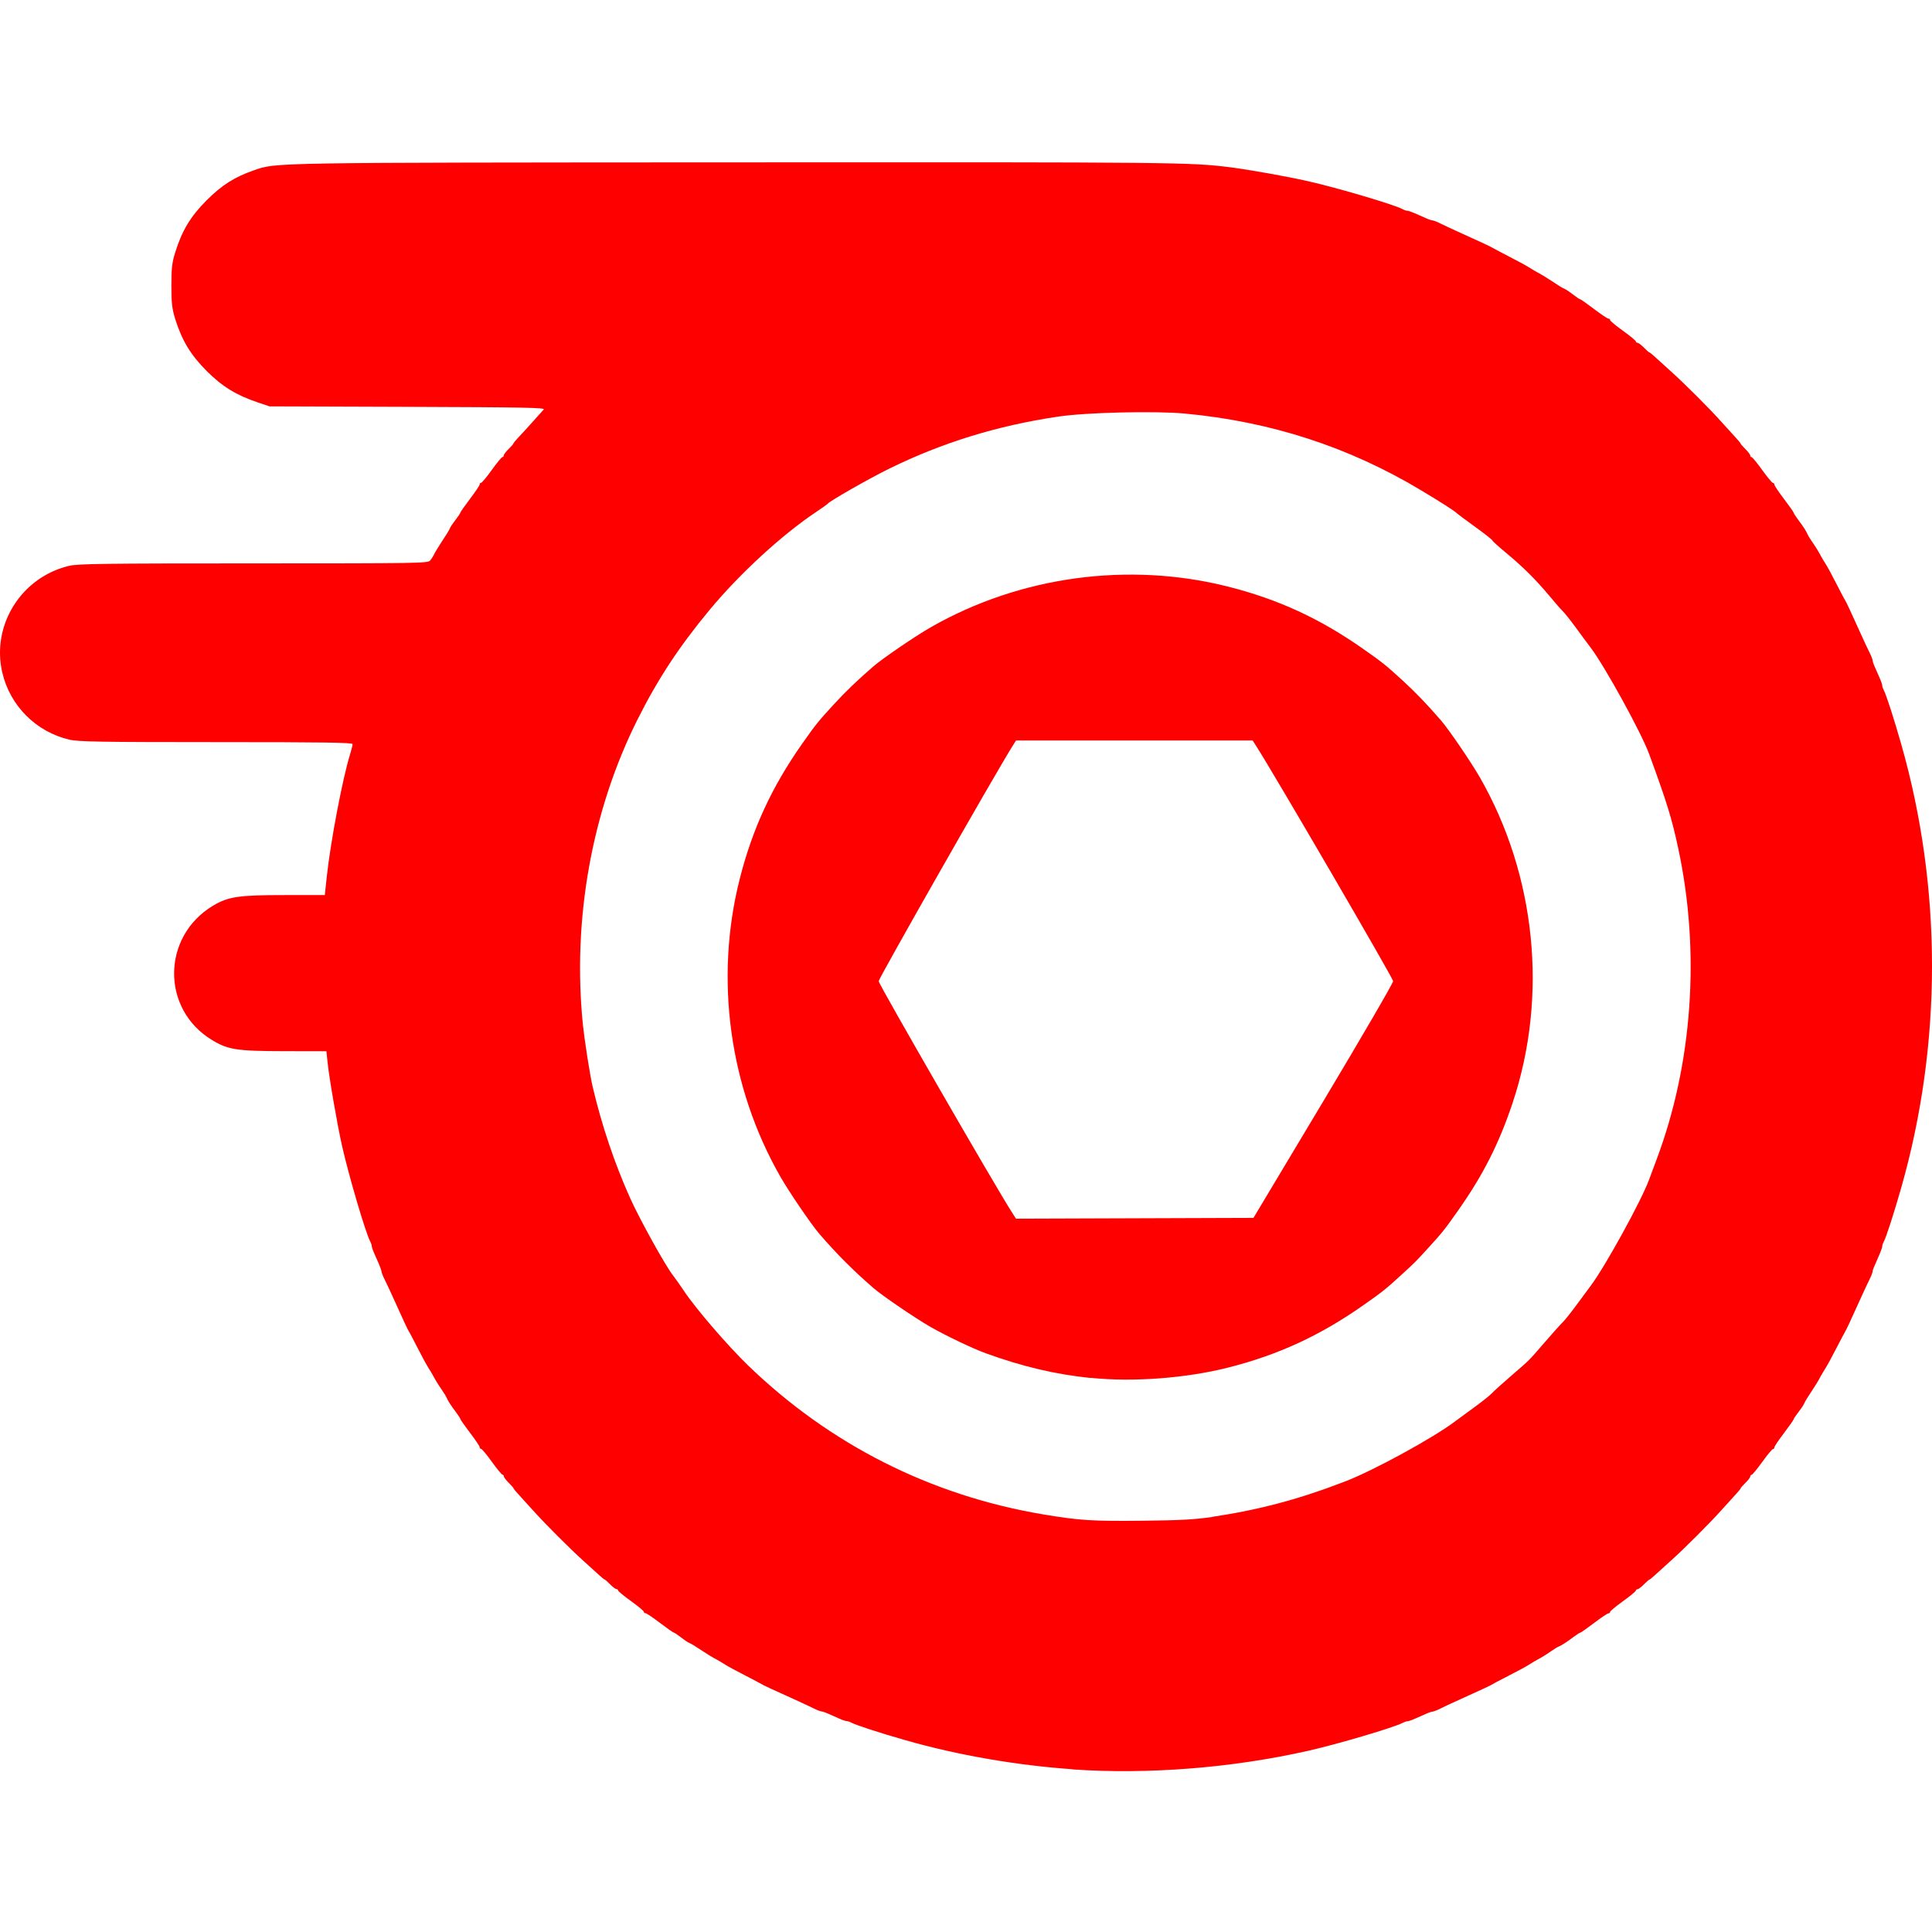
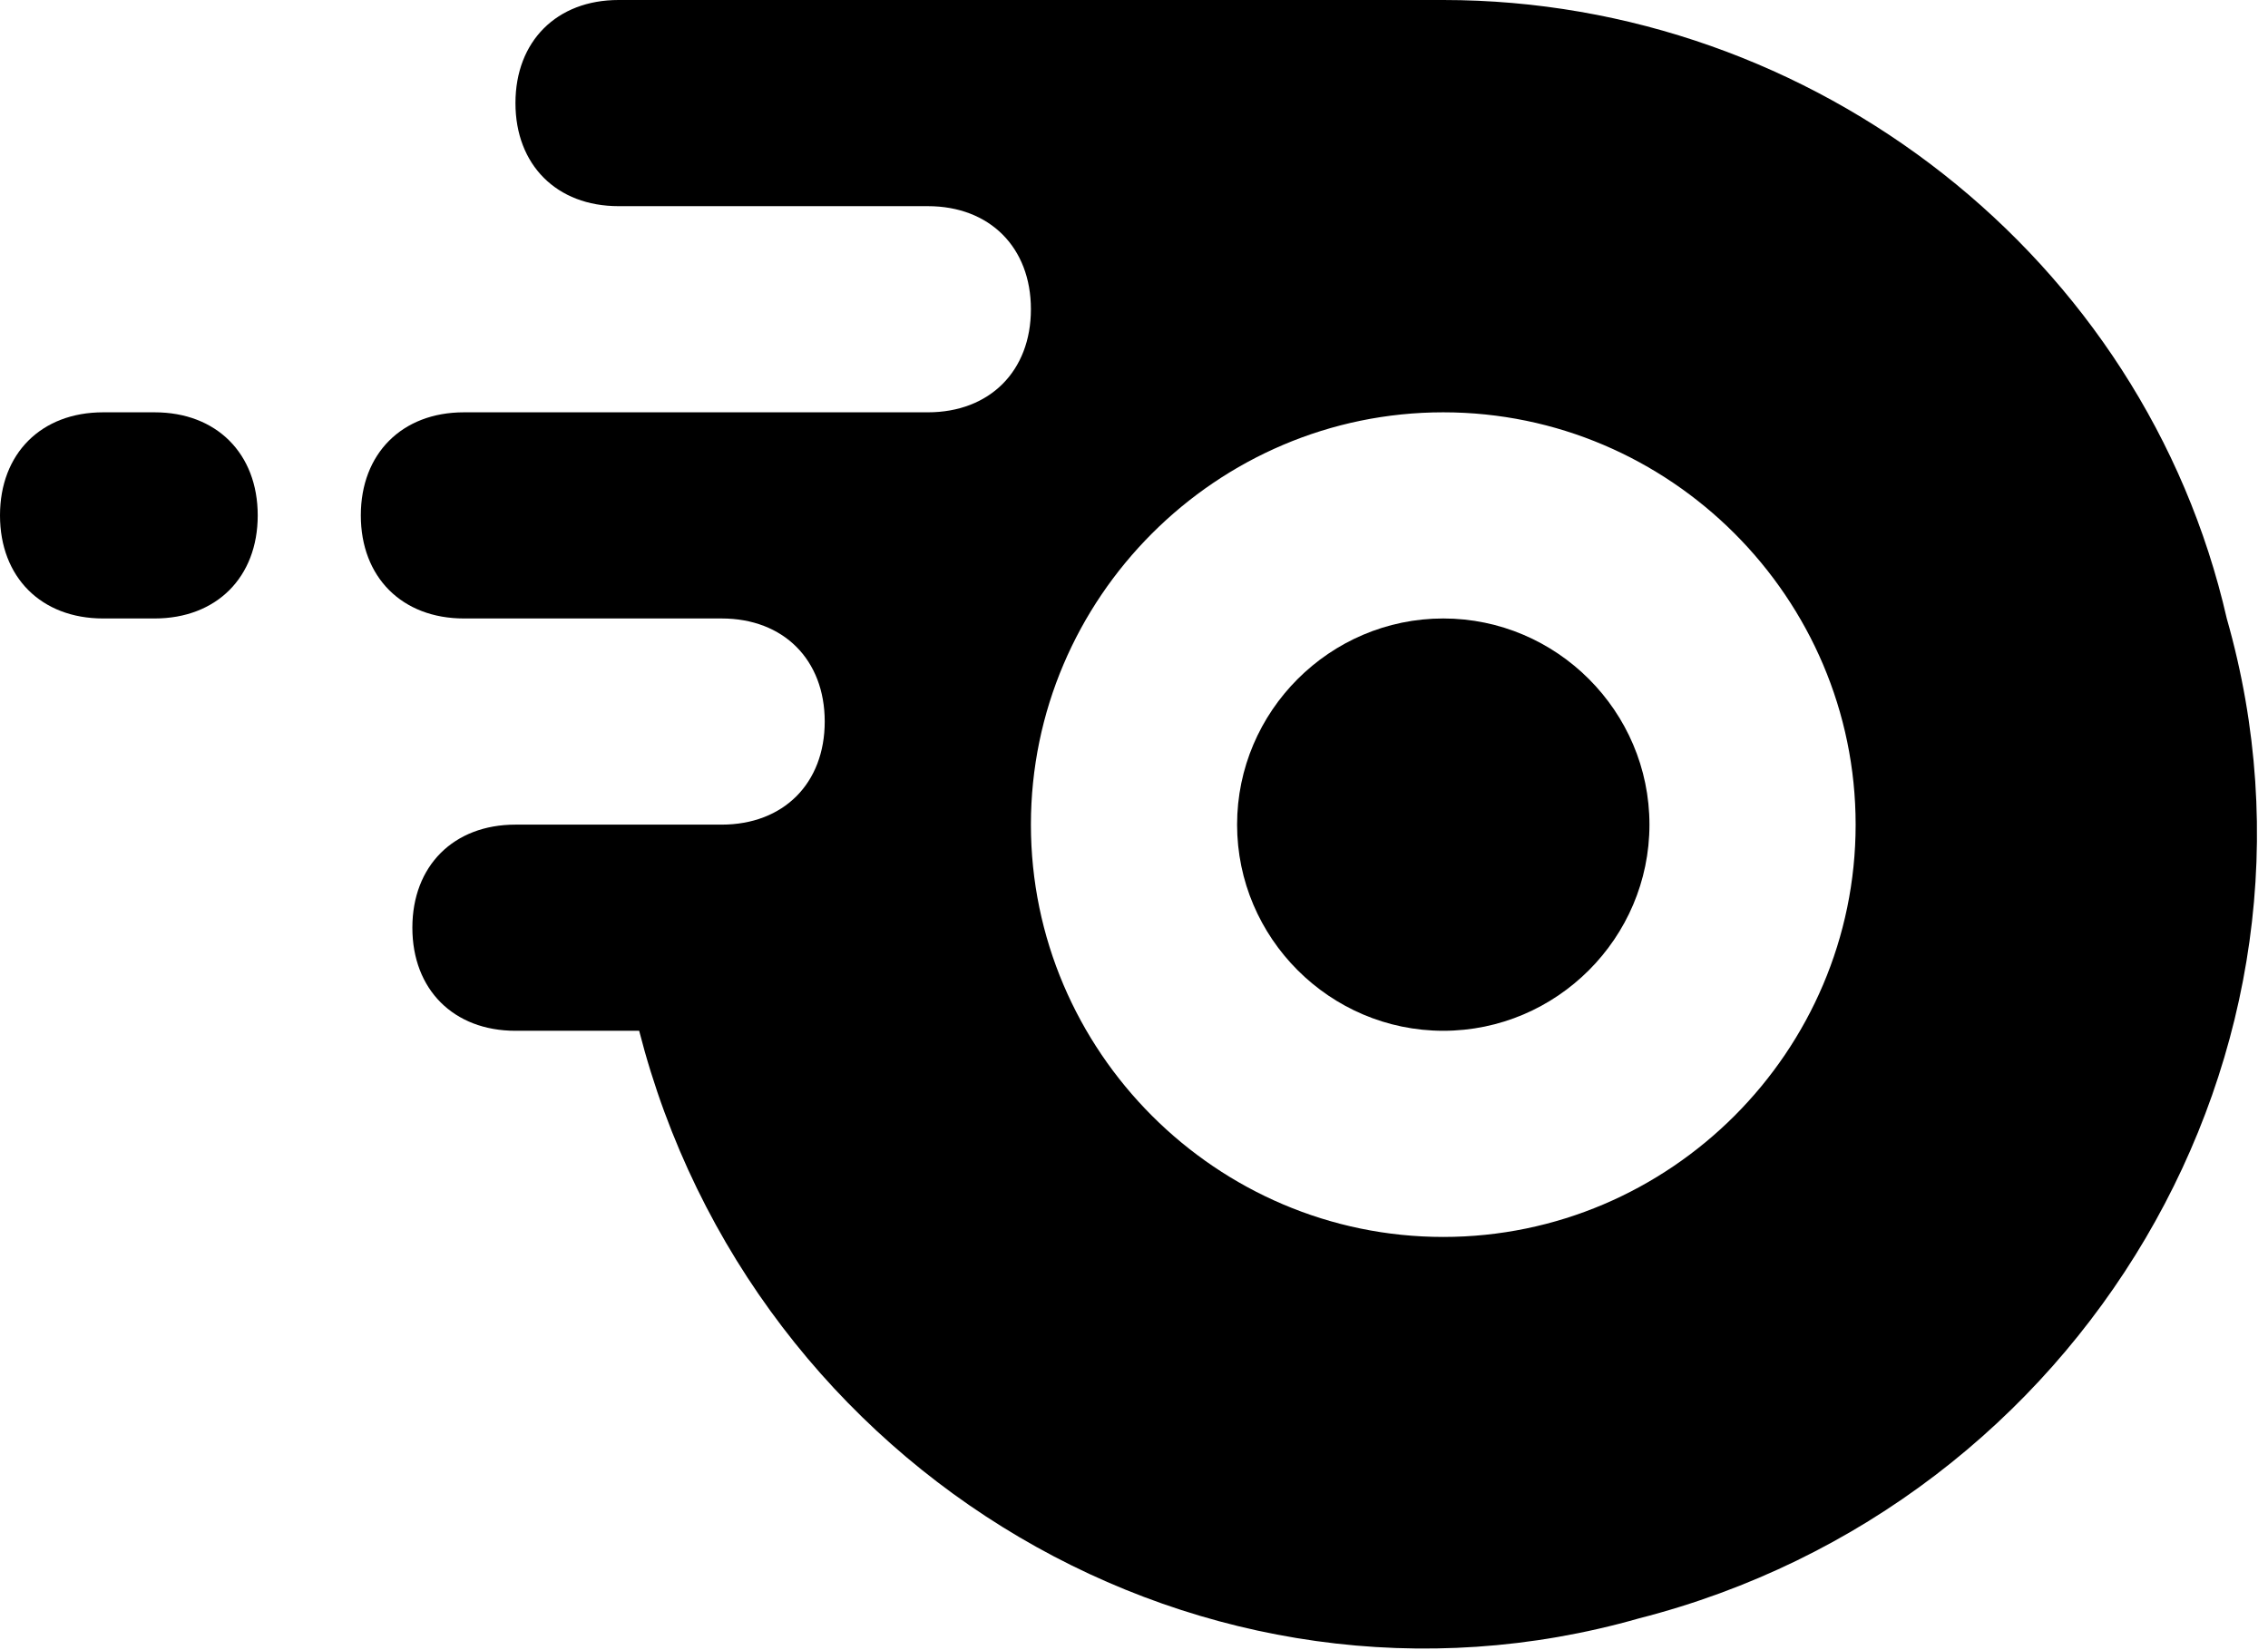
- <svg xmlns="http://www.w3.org/2000/svg" width="24" height="24" viewBox="0 0 24 24">
-   <path fill="red" d="m 13.32,21.978 c -0.696,-0.049 -1.419,-0.174 -2.07,-0.36 -0.317,-0.09 -0.623,-0.19 -0.675,-0.219 -0.019,-0.011 -0.045,-0.019 -0.057,-0.019 -0.012,0 -0.053,-0.013 -0.09,-0.03 -0.037,-0.017 -0.099,-0.043 -0.136,-0.06 -0.037,-0.017 -0.077,-0.03 -0.088,-0.03 -0.011,0 -0.055,-0.017 -0.097,-0.038 -0.042,-0.021 -0.126,-0.06 -0.187,-0.088 C 9.575,20.978 9.486,20.937 9.459,20.92 9.443,20.91 9.348,20.86 9.249,20.809 9.15,20.759 9.042,20.7 9.009,20.679 8.976,20.658 8.931,20.631 8.909,20.619 c -0.057,-0.03 -0.112,-0.063 -0.181,-0.109 -0.093,-0.062 -0.137,-0.089 -0.17,-0.103 -0.017,-0.007 -0.063,-0.039 -0.103,-0.07 -0.04,-0.031 -0.079,-0.057 -0.086,-0.057 -0.007,0 -0.084,-0.054 -0.171,-0.12 -0.087,-0.066 -0.167,-0.12 -0.179,-0.12 -0.012,0 -0.021,-0.008 -0.021,-0.018 0,-0.01 -0.072,-0.07 -0.16,-0.133 -0.088,-0.063 -0.16,-0.123 -0.16,-0.132 0,-0.009 -0.009,-0.017 -0.021,-0.017 -0.011,0 -0.047,-0.027 -0.079,-0.06 -0.032,-0.033 -0.063,-0.06 -0.069,-0.06 -0.005,0 -0.036,-0.025 -0.068,-0.055 -0.032,-0.03 -0.119,-0.109 -0.193,-0.175 C 7.077,19.236 6.763,18.922 6.609,18.749 6.543,18.675 6.464,18.588 6.434,18.556 c -0.03,-0.032 -0.055,-0.063 -0.055,-0.068 0,-0.005 -0.027,-0.036 -0.06,-0.069 -0.033,-0.032 -0.06,-0.068 -0.06,-0.079 0,-0.011 -0.008,-0.021 -0.017,-0.021 -0.009,0 -0.069,-0.072 -0.132,-0.16 -0.063,-0.088 -0.123,-0.16 -0.133,-0.16 -0.01,0 -0.018,-0.009 -0.018,-0.021 0,-0.012 -0.054,-0.092 -0.12,-0.179 -0.066,-0.087 -0.12,-0.164 -0.12,-0.171 0,-0.007 -0.025,-0.046 -0.055,-0.086 -0.063,-0.084 -0.1,-0.14 -0.118,-0.183 -0.007,-0.017 -0.032,-0.057 -0.055,-0.09 -0.045,-0.065 -0.078,-0.118 -0.111,-0.18 -0.012,-0.022 -0.038,-0.067 -0.06,-0.1 -0.021,-0.033 -0.08,-0.141 -0.13,-0.24 -0.051,-0.099 -0.1,-0.194 -0.111,-0.21 -0.017,-0.027 -0.058,-0.116 -0.214,-0.46 -0.027,-0.061 -0.067,-0.145 -0.088,-0.187 -0.021,-0.042 -0.038,-0.086 -0.038,-0.097 0,-0.011 -0.015,-0.053 -0.032,-0.093 -0.078,-0.176 -0.088,-0.2 -0.088,-0.221 0,-0.012 -0.009,-0.038 -0.019,-0.057 -0.055,-0.098 -0.266,-0.813 -0.35,-1.185 -0.06,-0.266 -0.161,-0.848 -0.181,-1.045 l -0.014,-0.135 -0.523,-0.001 c -0.59,-0.001 -0.701,-0.018 -0.899,-0.139 -0.633,-0.383 -0.625,-1.285 0.013,-1.668 0.189,-0.113 0.319,-0.132 0.89,-0.132 h 0.499 l 0.024,-0.225 c 0.047,-0.437 0.196,-1.222 0.29,-1.525 0.017,-0.055 0.031,-0.111 0.031,-0.125 1.801e-4,-0.02 -0.352,-0.025 -1.695,-0.025 -1.446,-2.55e-4 -1.714,-0.005 -1.824,-0.031 C 0.448,9.091 0.126,8.769 0.029,8.357 -0.11,7.767 0.264,7.17 0.859,7.029 0.97,7.003 1.287,6.999 3.15,6.999 c 2.034,-2.701e-4 2.164,-0.002 2.192,-0.035 0.017,-0.019 0.036,-0.049 0.044,-0.065 0.018,-0.038 0.052,-0.095 0.102,-0.171 0.062,-0.093 0.089,-0.137 0.103,-0.17 0.007,-0.017 0.039,-0.063 0.07,-0.103 0.031,-0.04 0.057,-0.079 0.057,-0.086 0,-0.007 0.054,-0.084 0.12,-0.171 0.066,-0.087 0.12,-0.167 0.12,-0.179 0,-0.012 0.008,-0.021 0.018,-0.021 0.01,0 0.07,-0.072 0.133,-0.16 0.063,-0.088 0.123,-0.16 0.132,-0.16 0.009,0 0.017,-0.009 0.017,-0.021 0,-0.011 0.027,-0.047 0.06,-0.079 0.033,-0.032 0.06,-0.063 0.06,-0.069 0,-0.005 0.025,-0.036 0.055,-0.068 C 6.464,5.409 6.543,5.323 6.609,5.249 6.675,5.175 6.74,5.102 6.755,5.087 6.776,5.064 6.522,5.059 5.064,5.054 l -1.716,-0.006 -0.14,-0.047 C 2.935,4.909 2.763,4.804 2.568,4.609 2.368,4.409 2.26,4.23 2.175,3.958 2.137,3.833 2.129,3.764 2.129,3.548 c 0,-0.216 0.008,-0.285 0.047,-0.41 C 2.26,2.865 2.368,2.687 2.568,2.487 2.756,2.299 2.914,2.199 3.153,2.116 3.436,2.018 3.293,2.02 9.169,2.017 c 5.471,-0.003 5.626,-0.001 6.121,0.062 0.235,0.03 0.697,0.113 0.955,0.171 0.366,0.082 1.082,0.294 1.18,0.349 0.019,0.011 0.045,0.019 0.057,0.019 0.012,0 0.053,0.014 0.09,0.03 0.037,0.017 0.099,0.044 0.136,0.06 0.037,0.017 0.077,0.03 0.088,0.03 0.011,0 0.055,0.017 0.097,0.038 0.042,0.021 0.126,0.06 0.187,0.088 0.344,0.156 0.433,0.197 0.46,0.214 0.017,0.01 0.111,0.06 0.21,0.111 0.099,0.051 0.207,0.109 0.24,0.13 0.033,0.021 0.078,0.048 0.1,0.06 0.057,0.03 0.112,0.063 0.181,0.109 0.093,0.062 0.137,0.089 0.17,0.103 0.017,0.007 0.063,0.039 0.103,0.07 0.04,0.031 0.079,0.057 0.086,0.057 0.007,0 0.084,0.054 0.171,0.12 0.087,0.066 0.167,0.12 0.179,0.12 0.012,0 0.021,0.008 0.021,0.018 0,0.01 0.072,0.07 0.16,0.133 0.088,0.063 0.16,0.123 0.16,0.132 0,0.009 0.009,0.017 0.021,0.017 0.011,0 0.047,0.027 0.079,0.06 0.032,0.033 0.063,0.06 0.069,0.06 0.005,0 0.036,0.025 0.068,0.055 0.032,0.03 0.119,0.109 0.193,0.175 0.172,0.154 0.487,0.468 0.641,0.641 0.066,0.074 0.145,0.161 0.175,0.193 0.03,0.032 0.055,0.063 0.055,0.068 0,0.005 0.027,0.036 0.06,0.069 0.033,0.032 0.06,0.068 0.06,0.079 0,0.011 0.008,0.021 0.017,0.021 0.009,0 0.069,0.072 0.132,0.16 0.063,0.088 0.123,0.16 0.133,0.16 0.01,0 0.018,0.01 0.018,0.021 0,0.012 0.054,0.092 0.12,0.179 0.066,0.087 0.12,0.164 0.12,0.171 0,0.007 0.025,0.046 0.055,0.086 0.063,0.084 0.1,0.14 0.118,0.183 0.007,0.017 0.032,0.057 0.055,0.09 0.045,0.065 0.078,0.118 0.111,0.18 0.012,0.022 0.038,0.067 0.06,0.1 0.021,0.033 0.08,0.141 0.13,0.24 0.051,0.099 0.1,0.194 0.111,0.21 0.017,0.027 0.058,0.116 0.214,0.46 0.027,0.061 0.067,0.145 0.088,0.187 0.021,0.042 0.038,0.086 0.038,0.097 0,0.011 0.013,0.051 0.03,0.088 0.017,0.037 0.043,0.099 0.06,0.136 0.017,0.037 0.03,0.078 0.03,0.09 0,0.012 0.009,0.038 0.019,0.057 0.029,0.052 0.128,0.358 0.218,0.675 0.508,1.784 0.508,3.716 0,5.501 -0.09,0.316 -0.189,0.623 -0.218,0.675 -0.011,0.019 -0.019,0.045 -0.019,0.057 0,0.012 -0.015,0.055 -0.032,0.095 -0.077,0.175 -0.088,0.2 -0.088,0.219 0,0.011 -0.017,0.055 -0.038,0.097 -0.021,0.042 -0.06,0.126 -0.088,0.187 -0.156,0.344 -0.197,0.433 -0.214,0.46 -0.01,0.017 -0.06,0.111 -0.111,0.21 -0.051,0.099 -0.109,0.207 -0.13,0.24 -0.021,0.033 -0.048,0.078 -0.06,0.1 -0.03,0.057 -0.063,0.112 -0.109,0.181 -0.062,0.093 -0.089,0.137 -0.103,0.17 -0.007,0.017 -0.039,0.063 -0.07,0.103 -0.031,0.04 -0.057,0.079 -0.057,0.086 0,0.007 -0.054,0.084 -0.12,0.171 -0.066,0.087 -0.12,0.167 -0.12,0.179 0,0.012 -0.008,0.021 -0.018,0.021 -0.01,0 -0.07,0.072 -0.133,0.16 -0.063,0.088 -0.123,0.16 -0.132,0.16 -0.009,0 -0.017,0.009 -0.017,0.021 0,0.011 -0.027,0.047 -0.06,0.079 -0.033,0.032 -0.06,0.063 -0.06,0.069 0,0.005 -0.025,0.036 -0.055,0.068 -0.03,0.032 -0.109,0.119 -0.175,0.193 -0.154,0.172 -0.468,0.487 -0.641,0.641 -0.074,0.066 -0.161,0.145 -0.193,0.175 -0.032,0.03 -0.063,0.055 -0.068,0.055 -0.005,0 -0.036,0.027 -0.069,0.06 -0.032,0.033 -0.068,0.06 -0.079,0.06 -0.011,0 -0.021,0.008 -0.021,0.017 0,0.009 -0.072,0.069 -0.16,0.132 -0.088,0.063 -0.16,0.123 -0.16,0.133 0,0.01 -0.009,0.018 -0.021,0.018 -0.012,0 -0.092,0.054 -0.179,0.12 -0.087,0.066 -0.164,0.12 -0.171,0.12 -0.007,0 -0.046,0.025 -0.086,0.055 -0.084,0.063 -0.14,0.1 -0.183,0.118 -0.017,0.007 -0.057,0.032 -0.09,0.055 -0.065,0.045 -0.118,0.078 -0.18,0.111 -0.022,0.012 -0.067,0.038 -0.1,0.06 -0.033,0.021 -0.141,0.08 -0.24,0.13 -0.099,0.051 -0.194,0.1 -0.21,0.111 -0.027,0.017 -0.116,0.058 -0.46,0.214 -0.061,0.027 -0.145,0.067 -0.187,0.088 -0.042,0.021 -0.086,0.038 -0.097,0.038 -0.011,0 -0.051,0.013 -0.088,0.03 -0.037,0.017 -0.099,0.043 -0.136,0.06 -0.037,0.017 -0.078,0.03 -0.09,0.03 -0.012,0 -0.038,0.009 -0.057,0.019 -0.098,0.055 -0.814,0.267 -1.18,0.349 -0.946,0.213 -1.993,0.295 -2.925,0.23 z m 1.74,-3.135 c 0.594,-0.09 1.078,-0.219 1.66,-0.444 0.346,-0.134 1.079,-0.534 1.35,-0.738 0.055,-0.041 0.172,-0.127 0.26,-0.191 0.088,-0.064 0.178,-0.136 0.2,-0.16 0.022,-0.024 0.13,-0.122 0.24,-0.217 0.243,-0.21 0.212,-0.179 0.423,-0.423 0.095,-0.11 0.195,-0.221 0.222,-0.247 0.026,-0.026 0.098,-0.116 0.16,-0.2 0.061,-0.084 0.146,-0.198 0.187,-0.253 0.176,-0.233 0.633,-1.064 0.725,-1.32 0.016,-0.044 0.057,-0.155 0.092,-0.247 0.446,-1.186 0.544,-2.575 0.271,-3.853 C 20.77,10.172 20.707,9.968 20.487,9.369 20.392,9.107 19.937,8.28 19.762,8.048 19.72,7.993 19.634,7.877 19.571,7.79 19.507,7.703 19.435,7.613 19.411,7.59 19.387,7.567 19.316,7.485 19.252,7.408 19.084,7.206 18.915,7.038 18.715,6.873 18.619,6.793 18.54,6.722 18.54,6.715 18.54,6.707 18.444,6.631 18.325,6.545 18.207,6.46 18.106,6.384 18.1,6.378 18.081,6.354 17.907,6.243 17.652,6.09 16.754,5.551 15.782,5.236 14.715,5.137 c -0.372,-0.034 -1.228,-0.014 -1.576,0.039 -0.755,0.113 -1.43,0.321 -2.089,0.644 -0.249,0.122 -0.744,0.404 -0.77,0.439 -0.005,0.007 -0.069,0.052 -0.14,0.1 C 9.717,6.64 9.185,7.129 8.811,7.581 8.434,8.036 8.172,8.435 7.921,8.935 7.352,10.068 7.11,11.418 7.24,12.719 c 0.021,0.205 0.088,0.635 0.122,0.78 0.113,0.482 0.274,0.958 0.467,1.387 0.117,0.26 0.434,0.832 0.528,0.953 0.03,0.039 0.094,0.129 0.142,0.201 0.145,0.218 0.541,0.677 0.792,0.92 1.017,0.984 2.272,1.618 3.666,1.852 0.453,0.076 0.609,0.086 1.242,0.079 0.467,-0.005 0.646,-0.015 0.86,-0.047 z m -1.51,-1.725 c -0.44,-0.045 -0.849,-0.142 -1.307,-0.308 -0.159,-0.058 -0.49,-0.216 -0.683,-0.326 C 11.37,16.375 10.967,16.101 10.852,16.002 10.6,15.784 10.395,15.579 10.177,15.326 10.078,15.211 9.804,14.809 9.695,14.619 9.059,13.508 8.875,12.159 9.189,10.919 9.347,10.296 9.587,9.777 9.964,9.24 10.134,8.999 10.16,8.966 10.349,8.76 c 0.156,-0.171 0.3,-0.308 0.503,-0.484 0.115,-0.099 0.517,-0.373 0.707,-0.482 1.111,-0.636 2.46,-0.82 3.7,-0.506 0.623,0.158 1.142,0.398 1.678,0.775 0.242,0.17 0.274,0.196 0.481,0.385 0.171,0.156 0.308,0.3 0.484,0.503 0.099,0.115 0.373,0.517 0.482,0.707 0.697,1.217 0.848,2.716 0.407,4.04 -0.168,0.504 -0.365,0.895 -0.677,1.338 -0.17,0.242 -0.196,0.274 -0.385,0.481 -0.148,0.161 -0.15,0.164 -0.311,0.311 -0.206,0.189 -0.239,0.215 -0.481,0.385 -0.536,0.377 -1.056,0.617 -1.678,0.775 -0.525,0.133 -1.185,0.183 -1.71,0.128 z M 16.438,13.681 c 0.477,-0.797 0.868,-1.469 0.868,-1.493 0,-0.035 -1.486,-2.586 -1.697,-2.914 l -0.048,-0.075 h -1.47 -1.47 l -0.047,0.075 c -0.219,0.35 -1.659,2.88 -1.659,2.915 0,0.036 1.459,2.567 1.658,2.875 l 0.048,0.075 1.475,-0.005 1.475,-0.005 z" />
+ <svg xmlns="http://www.w3.org/2000/svg" id="Layer_1" version="1.1" viewBox="0 0 22 16">
+   <defs>
+     <style>
+       .st0 {
+         fill-rule: evenodd;
+       }
+     </style>
+   </defs>
+   <path d="M14,10c1.1,0,2-.9,2-2s-.9-2-2-2-2,.9-2,2,.9,2,2,2Z" />
+   <path class="st0" d="M6,0C5.4,0,5,.4,5,1s.4,1,1,1h3c.6,0,1,.4,1,1s-.4,1-1,1h-4.5c-.6,0-1,.4-1,1s.4,1,1,1h2.5c.6,0,1,.4,1,1s-.4,1-1,1h-2c-.6,0-1,.4-1,1s.4,1,1,1h1.2c1.1,4.3,5.5,6.9,9.7,5.7,4.3-1.1,6.9-5.5,5.7-9.7C20.8,2.5,17.6,0,14,0H6ZM14,12c2.2,0,4-1.8,4-4s-1.8-4-4-4-4,1.8-4,4,1.8,4,4,4Z" />
+   <path d="M1.5,6c.6,0,1-.4,1-1s-.4-1-1-1h-.5C.4,4,0,4.4,0,5s.4,1,1,1h.5Z" />
</svg>
